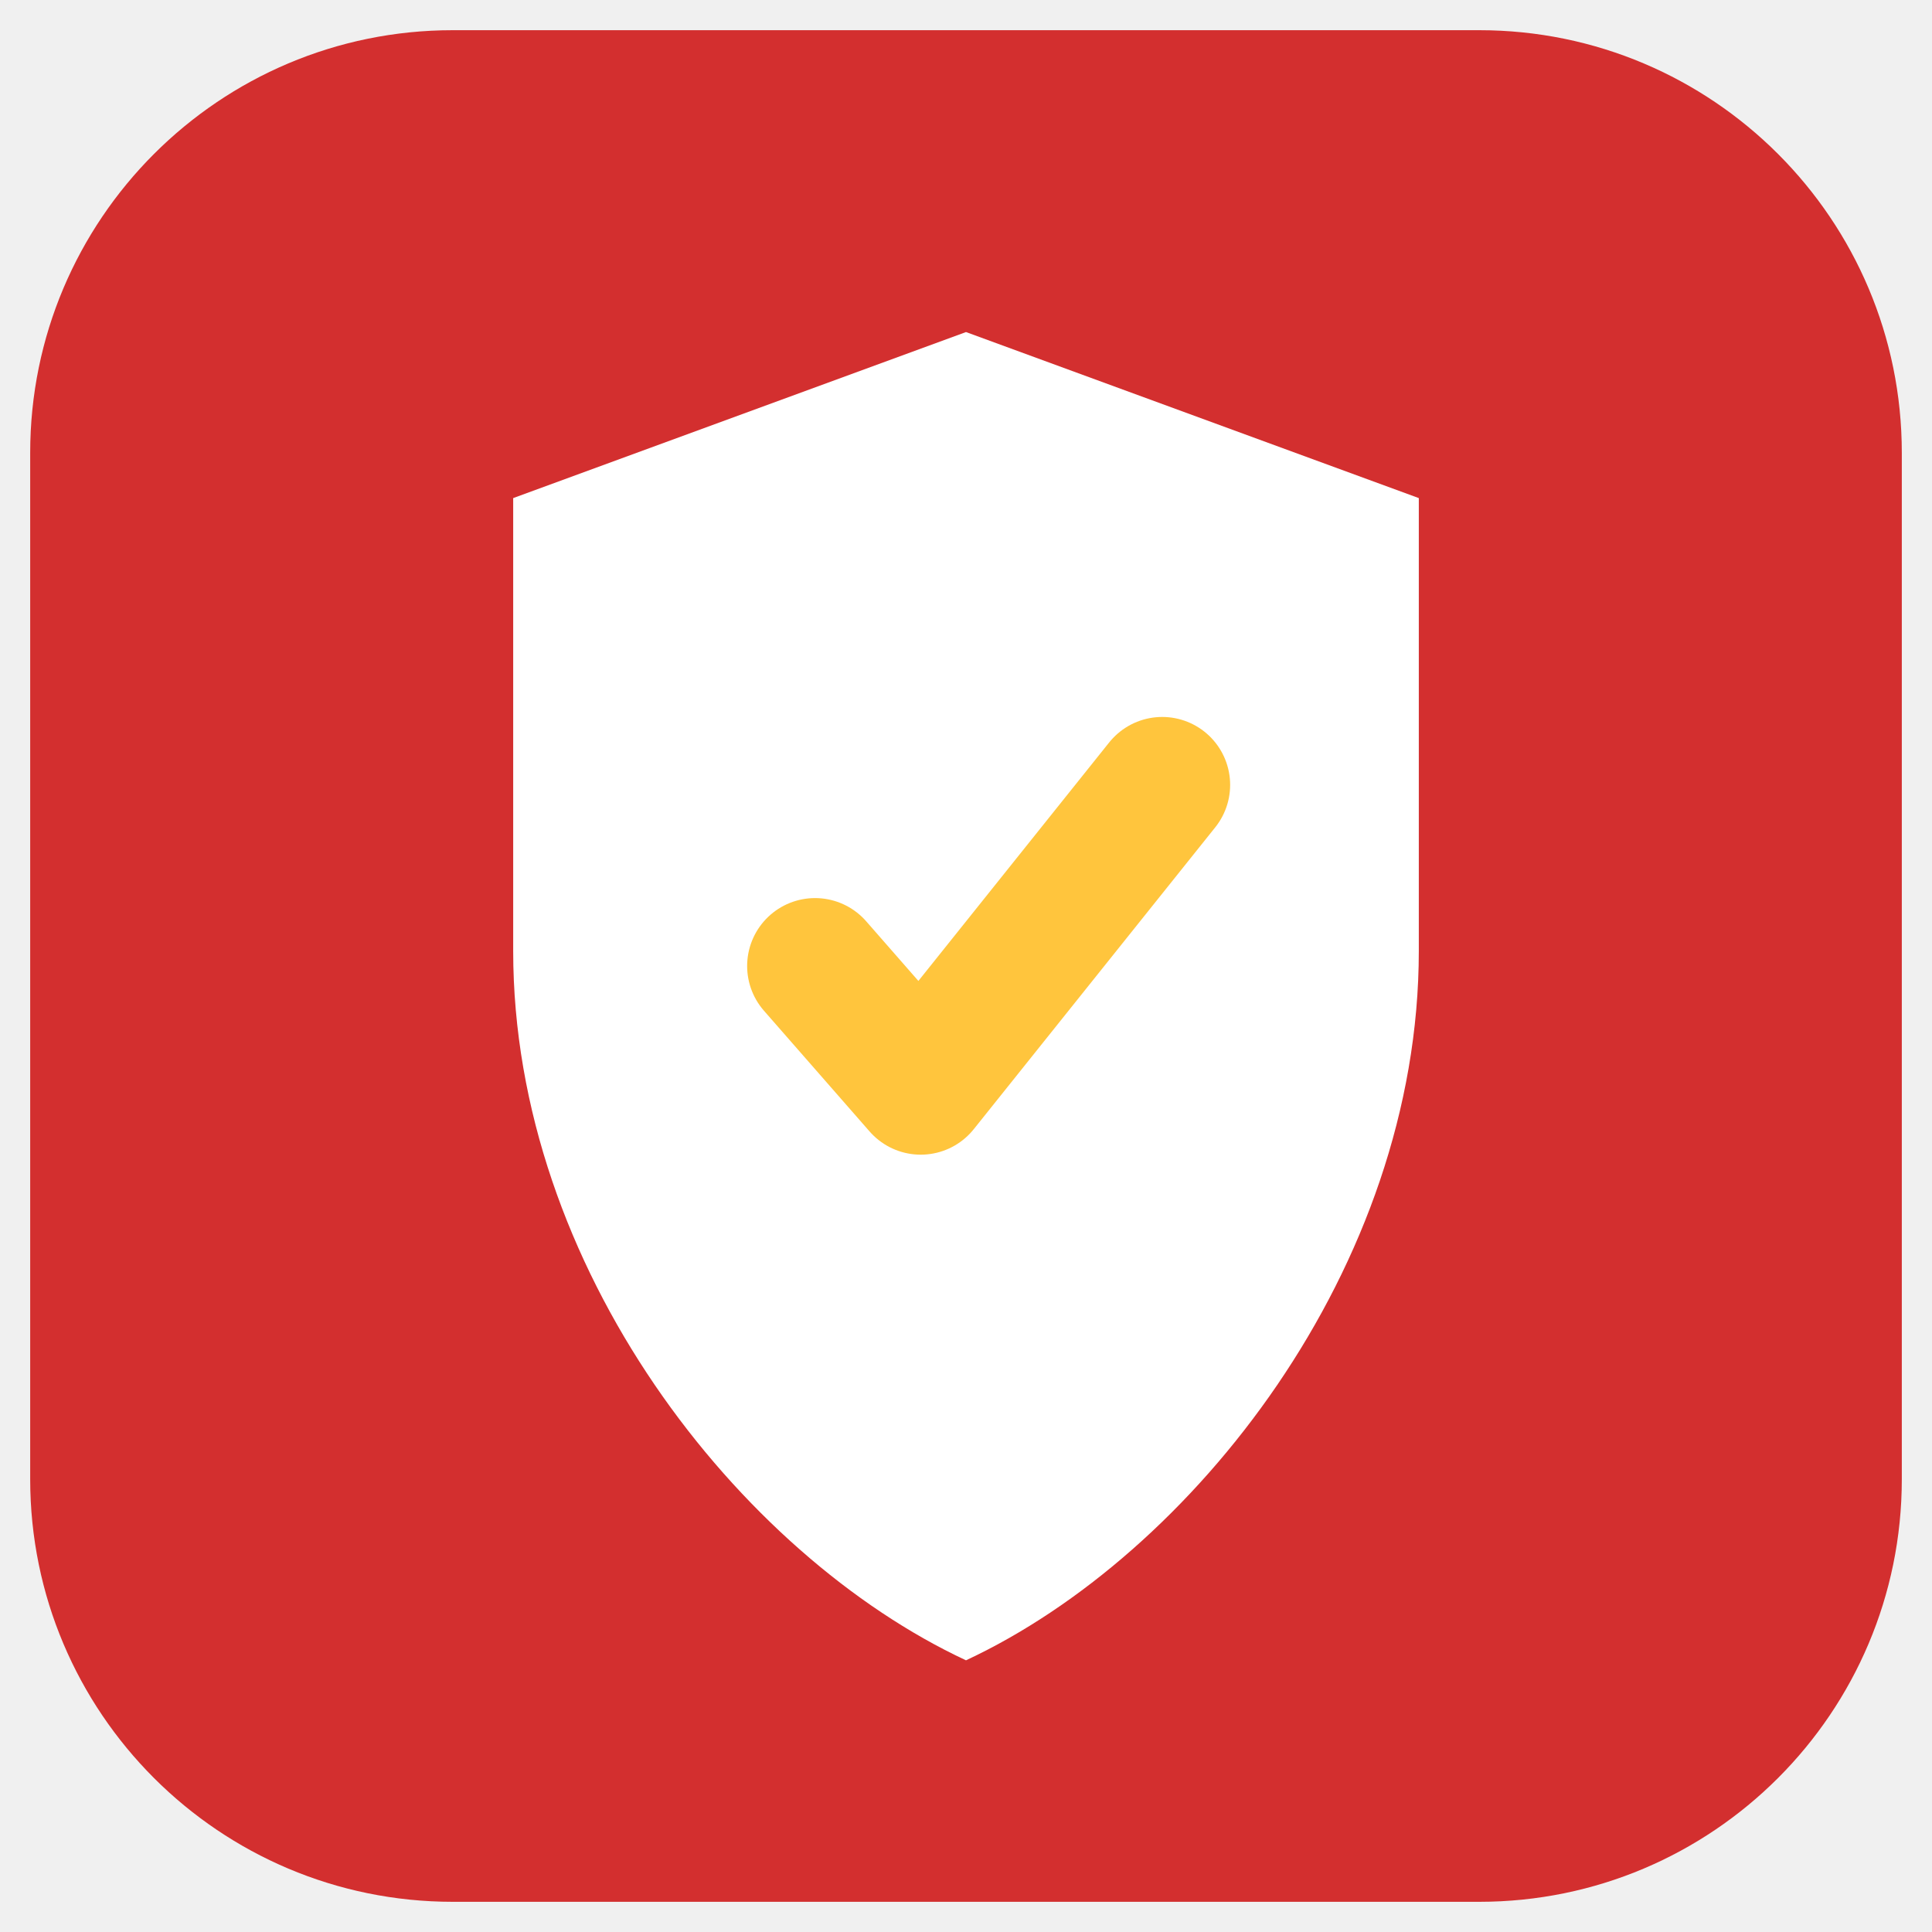
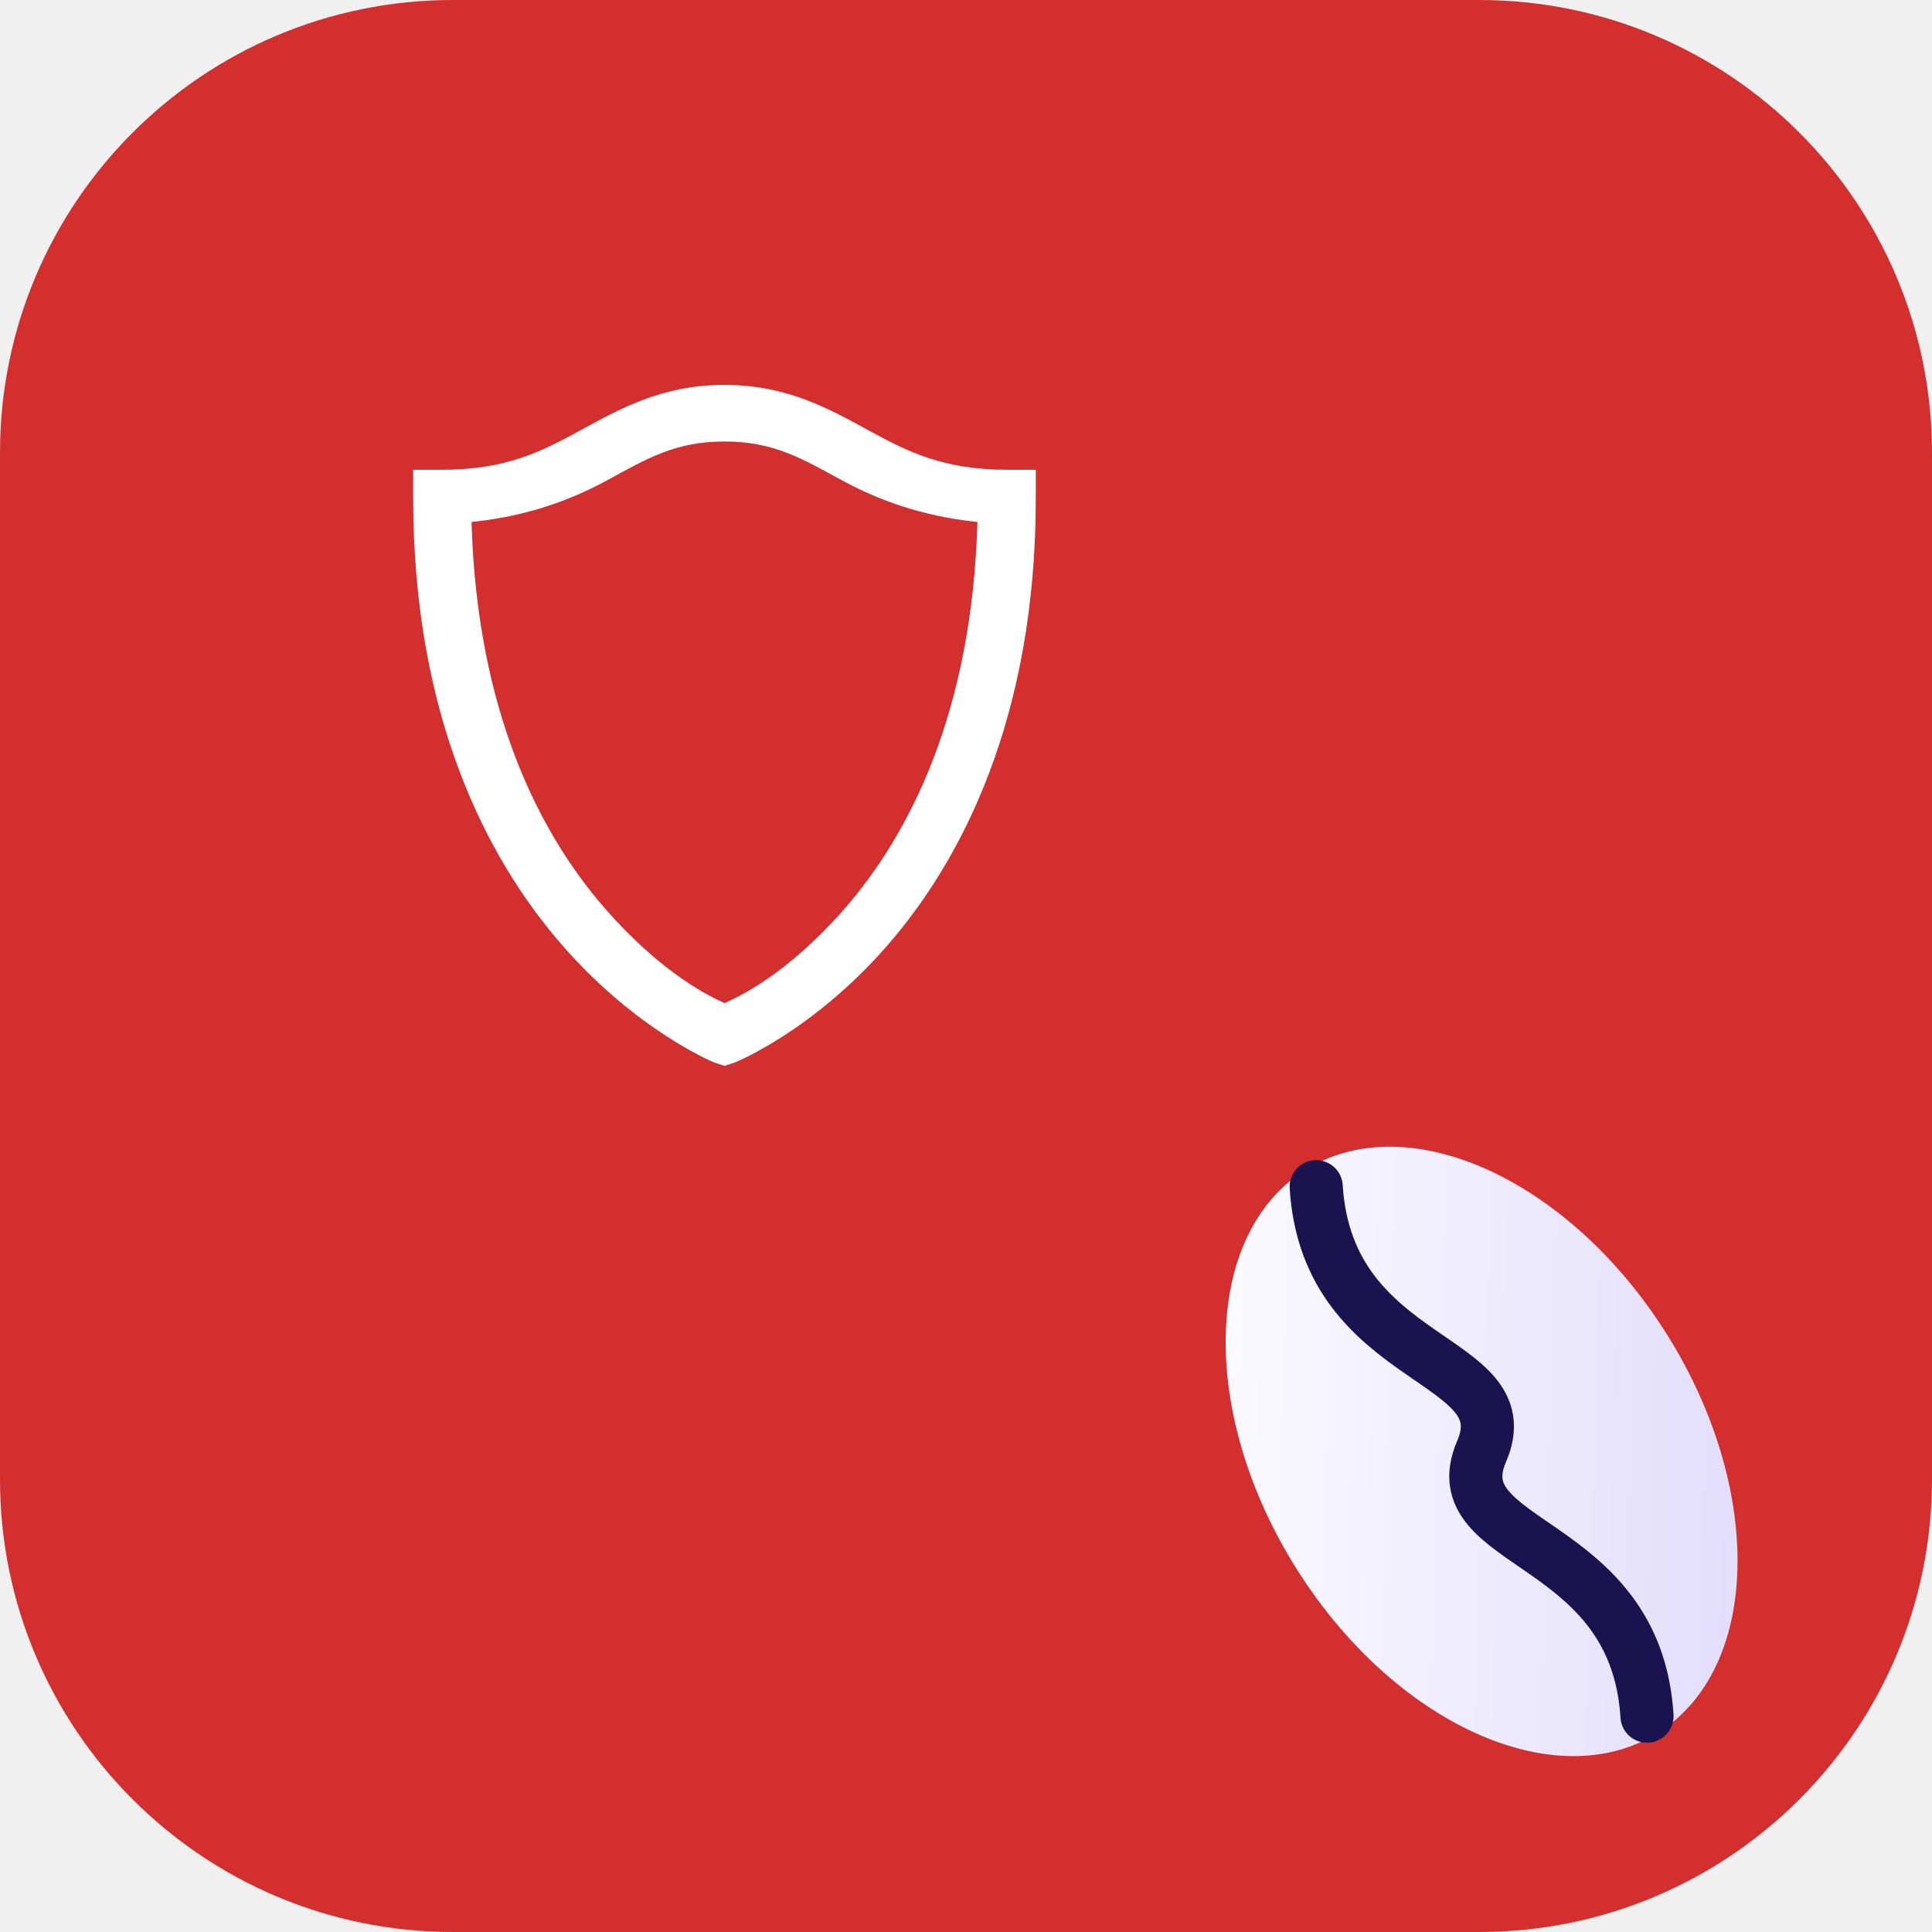
- <svg xmlns="http://www.w3.org/2000/svg" width="128" height="128" viewBox="0 0 128 128" fill="none" role="img" aria-label="BarakoCMS.DeviceTrust">
-   <rect x="2" y="2" width="124" height="124" rx="28" fill="#D32F2F" />
-   <path d="M64 22 L34 33 V63 C34 84 49 103 64 110 C79 103 94 84 94 63 V33 Z" fill="#FFFFFF" />
-   <path d="M54 64 L61 72 L77 52" fill="none" stroke="#FFC53D" stroke-width="9" stroke-linecap="round" stroke-linejoin="round" />
+ <svg xmlns="http://www.w3.org/2000/svg" width="128" height="128" viewBox="0 0 128 128" role="img" aria-label="BarakoCMS.DeviceTrust">
+   <defs>
+     <linearGradient id="beanLt" x1="0" y1="0" x2="1" y2="1">
+       <stop offset="0" stop-color="#FFFFFF" />
+       <stop offset="1" stop-color="#DED8FB" />
+     </linearGradient>
+   </defs>
+   <rect x="0" y="0" width="128" height="128" rx="30" fill="#D32F2F" />
+   <svg x="18" y="18" width="60" height="60" viewBox="0 0 32 32" overflow="visible">
+     <g fill="#FFFFFF">
+       <path d="M 16 4 C 13.75 4 12.234 4.887 10.875 5.625 C 9.516 6.363 8.281 7 6 7 L 5 7 L 5 8 C 5 15.719 7.609 20.742 10.25 23.781 C 12.891 26.82 15.625 27.938 15.625 27.938 L 16 28.062 L 16.375 27.938 C 16.375 27.938 19.109 26.844 21.75 23.812 C 24.391 20.781 27 15.746 27 8 L 27 7 L 26 7 C 23.73 7 22.484 6.363 21.125 5.625 C 19.766 4.887 18.25 4 16 4 Z M 16 6 C 17.75 6 18.754 6.613 20.156 7.375 C 21.34 8.02 22.91 8.637 24.938 8.844 C 24.746 15.609 22.508 19.91 20.25 22.5 C 18.203 24.848 16.484 25.629 16 25.844 C 15.512 25.625 13.797 24.824 11.75 22.469 C 9.492 19.871 7.254 15.578 7.062 8.844 C 9.098 8.637 10.66 8.02 11.844 7.375 C 13.246 6.613 14.25 6 16 6 Z" />
+     </g>
+   </svg>
+   <g transform="translate(70,68) scale(0.44)">
+     <g transform="rotate(-32 64 64)">
+       <ellipse cx="64" cy="64" rx="33" ry="50" fill="#D32F2F" stroke="#D32F2F" stroke-width="20" />
+       <ellipse cx="64" cy="64" rx="33" ry="50" fill="url(#beanLt)" />
+       <path d="M64 17 C 51 41, 77 55, 64 64 C 51 73, 77 87, 64 111" fill="none" stroke="#1B1350" stroke-width="8" stroke-linecap="round" />
+     </g>
+   </g>
</svg>
